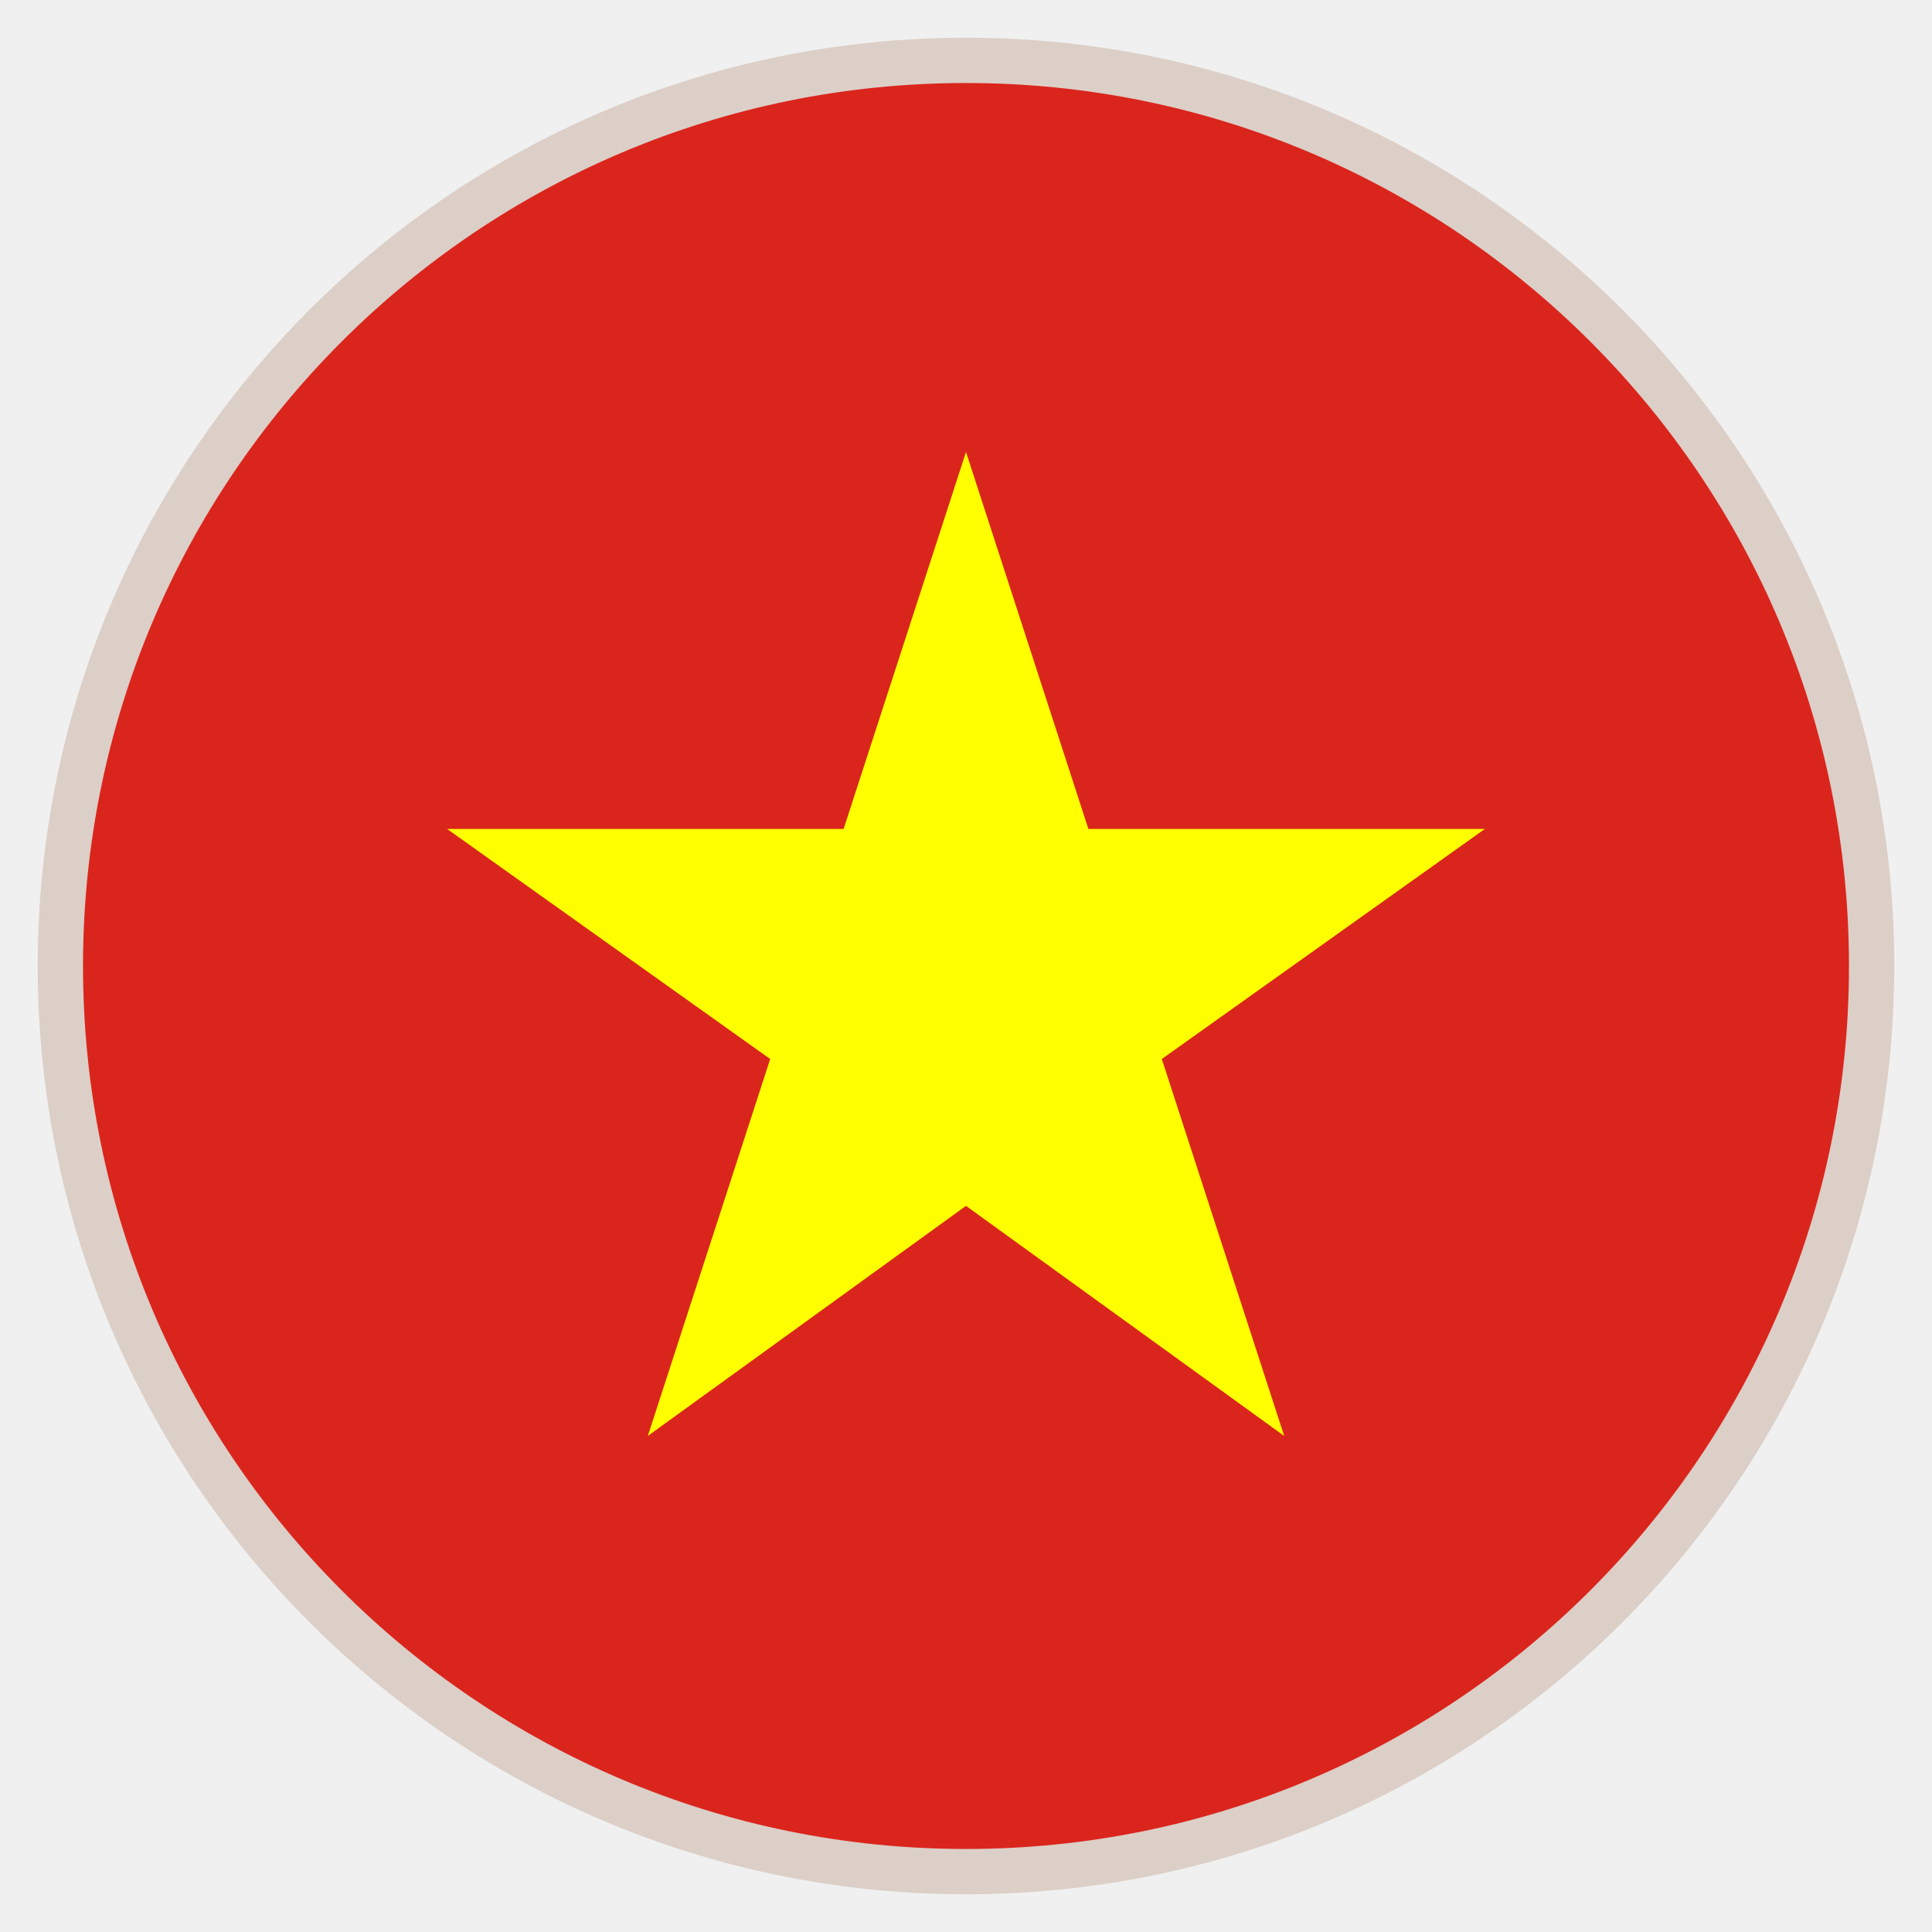
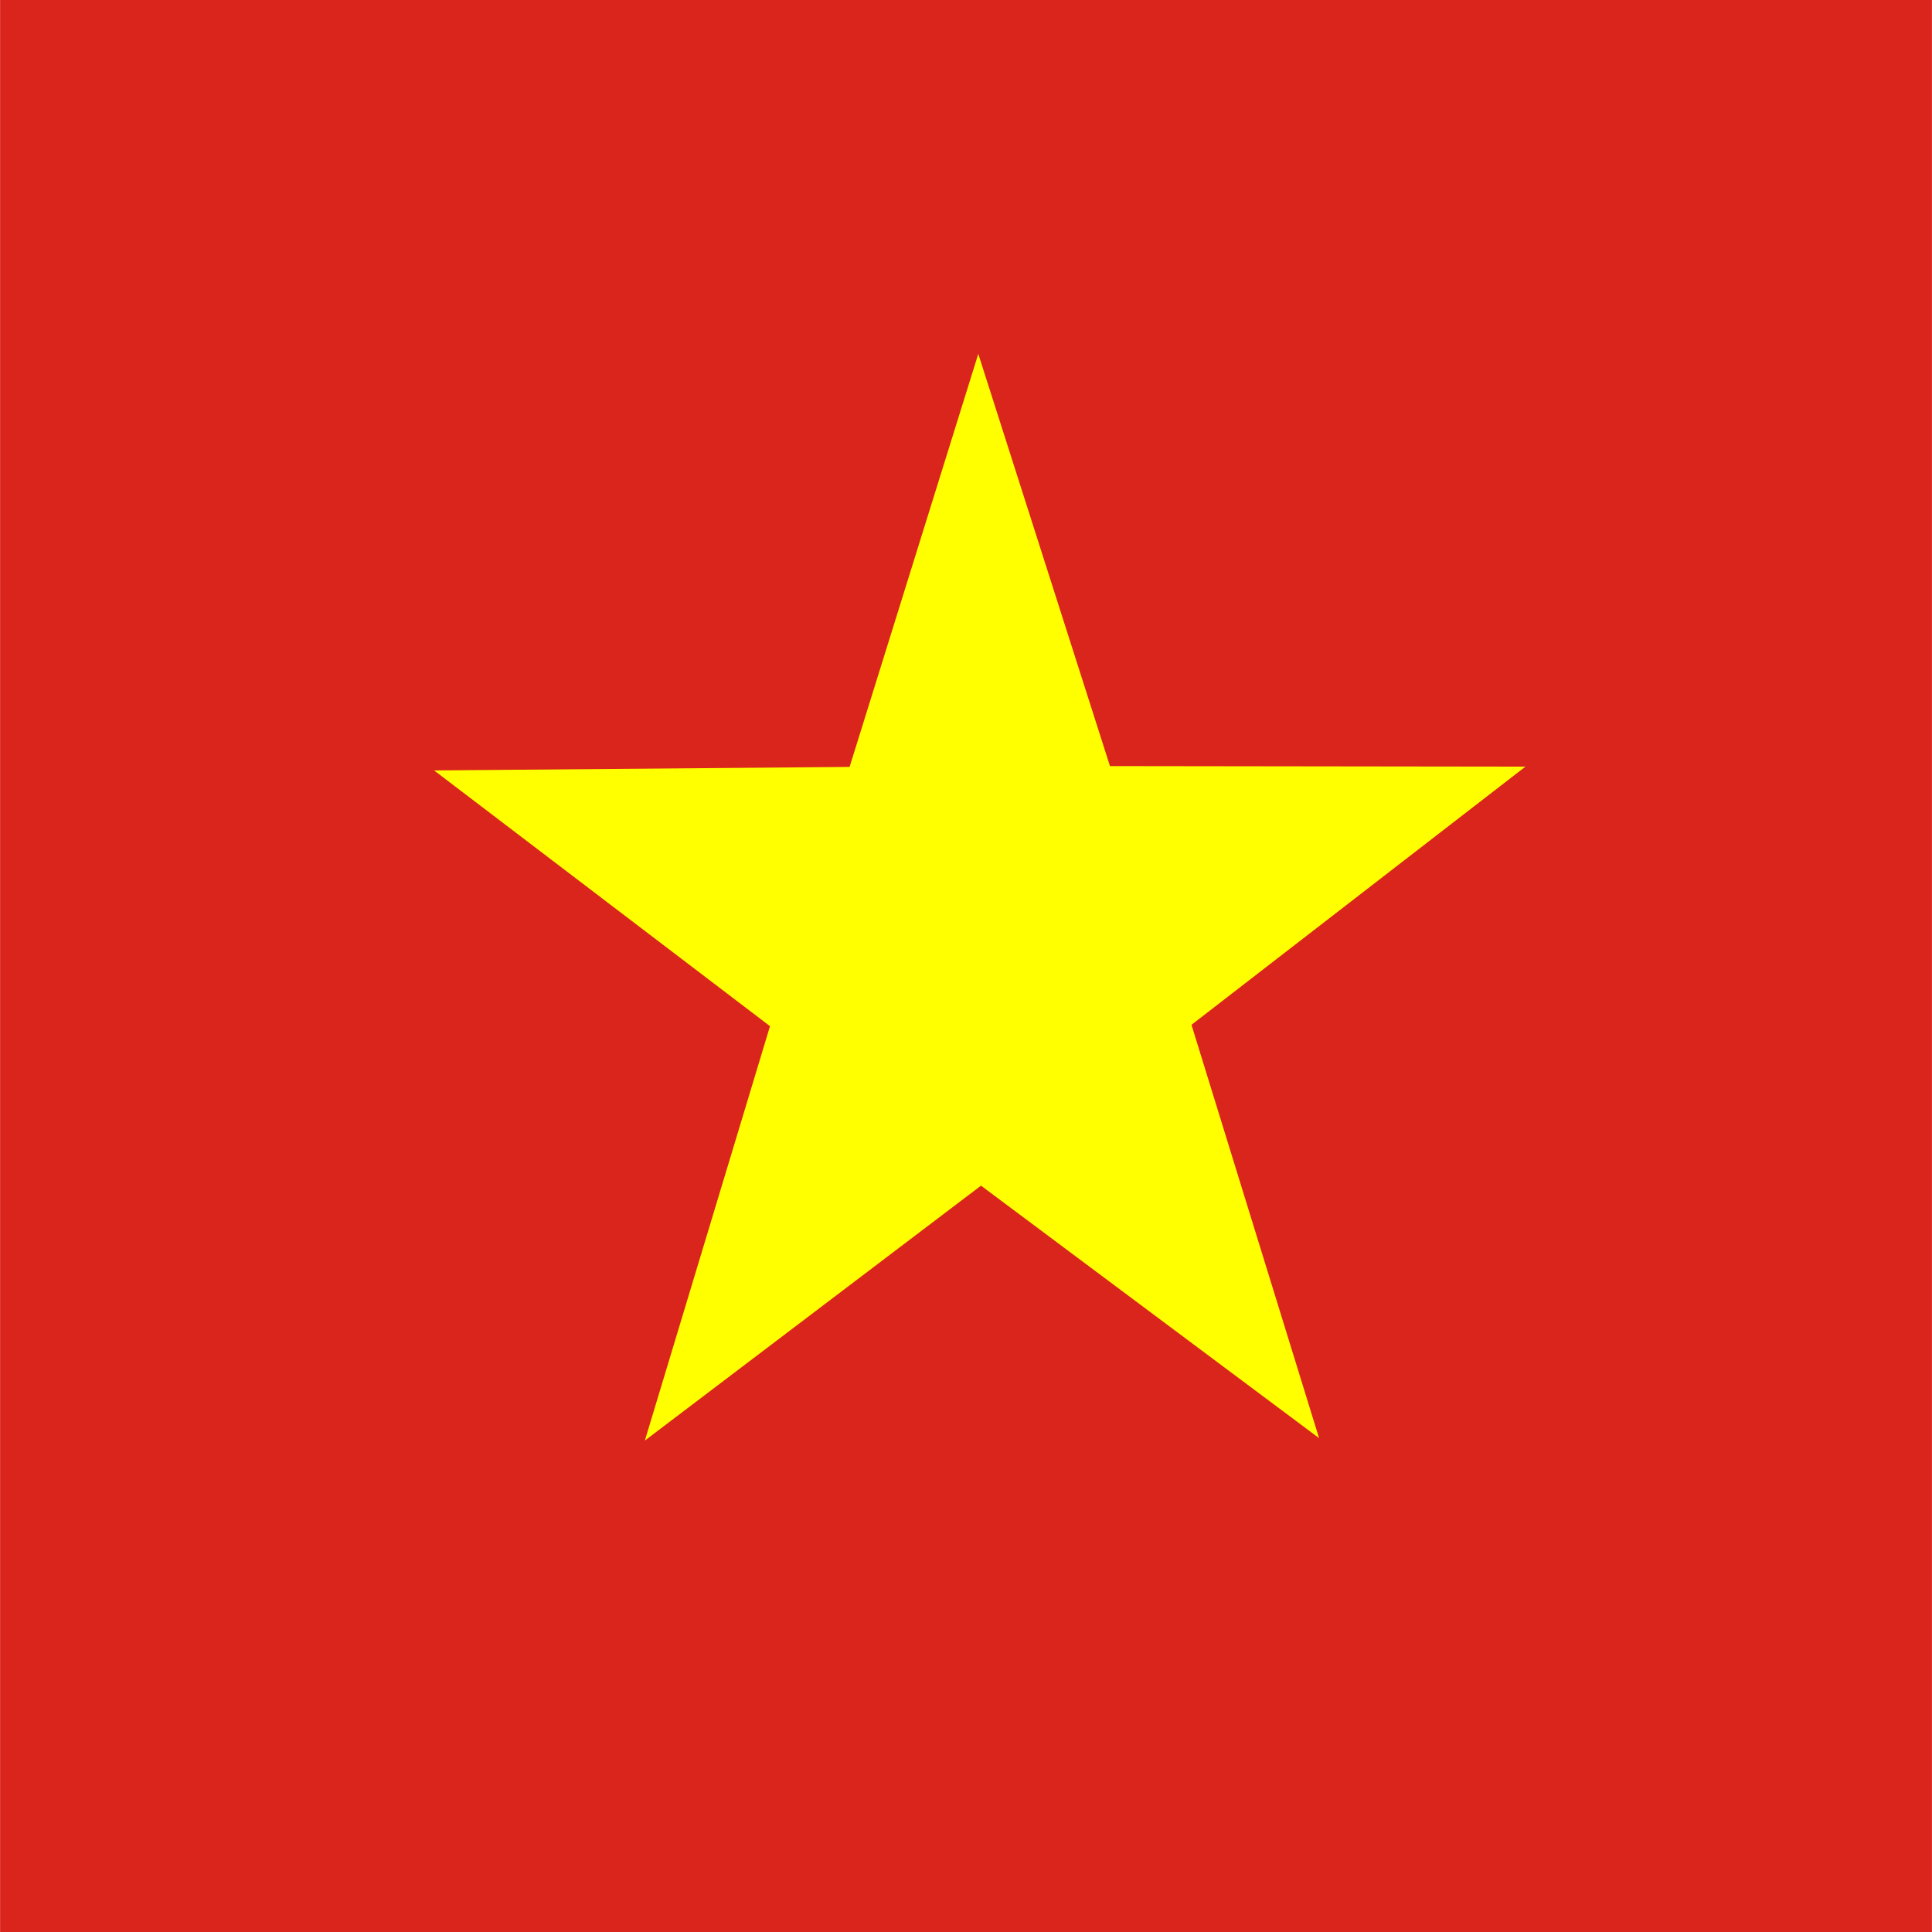
- <svg xmlns="http://www.w3.org/2000/svg" viewBox="0 0 64 64" width="64" height="64" role="img" aria-labelledby="title-vn desc-vn">
+ <svg xmlns="http://www.w3.org/2000/svg" id="flag-icons-vn" viewBox="0 0 512 512">
  <defs>
-     <clipPath id="clip-vn">
-       <circle cx="32" cy="32" r="30" />
+     <clipPath id="vn-a">
+       <path fill-opacity=".7" d="M177.2 0h708.6v708.7H177.2z" />
    </clipPath>
  </defs>
-   <g clip-path="url(#clip-vn)">
-     <rect width="64" height="64" fill="#FFFFFF" />
-     <g transform="matrix(0.1621622 0 0 -0.1621622 -9.513514 63.13514)">
-       <path d="M455 377Q479 377 495.5 360.5Q512 344 512 320V64Q512 40 495.5 23.5Q479 7 455 7H57Q33 7 16.5 23.5Q0 40 0 64V320Q0 344 16.5 360.5Q33 377 57 377Z" fill="#DA251D" />
-       <path d="M281 220H362L296 173L321 96L256 143L191 96L216 173L150 220H231L256 297Z" fill="#FFFF00" />
-     </g>
+   <g fill-rule="evenodd" clip-path="url(#vn-a)" transform="translate(-128)scale(.72249)">
+     <path fill="#da251d" d="M0 0h1063v708.7H0z" />
+     <path fill="#ff0" d="m661 527.5-124-92.6-123.3 93.5 45.9-152-123.2-93.8 152.4-1.3L536 129.8 584.3 281l152.4.2-122.5 94.7z" />
  </g>
-   <circle cx="32" cy="32" r="30" fill="none" stroke="#DCCFC7" stroke-width="1.5" />
</svg>
